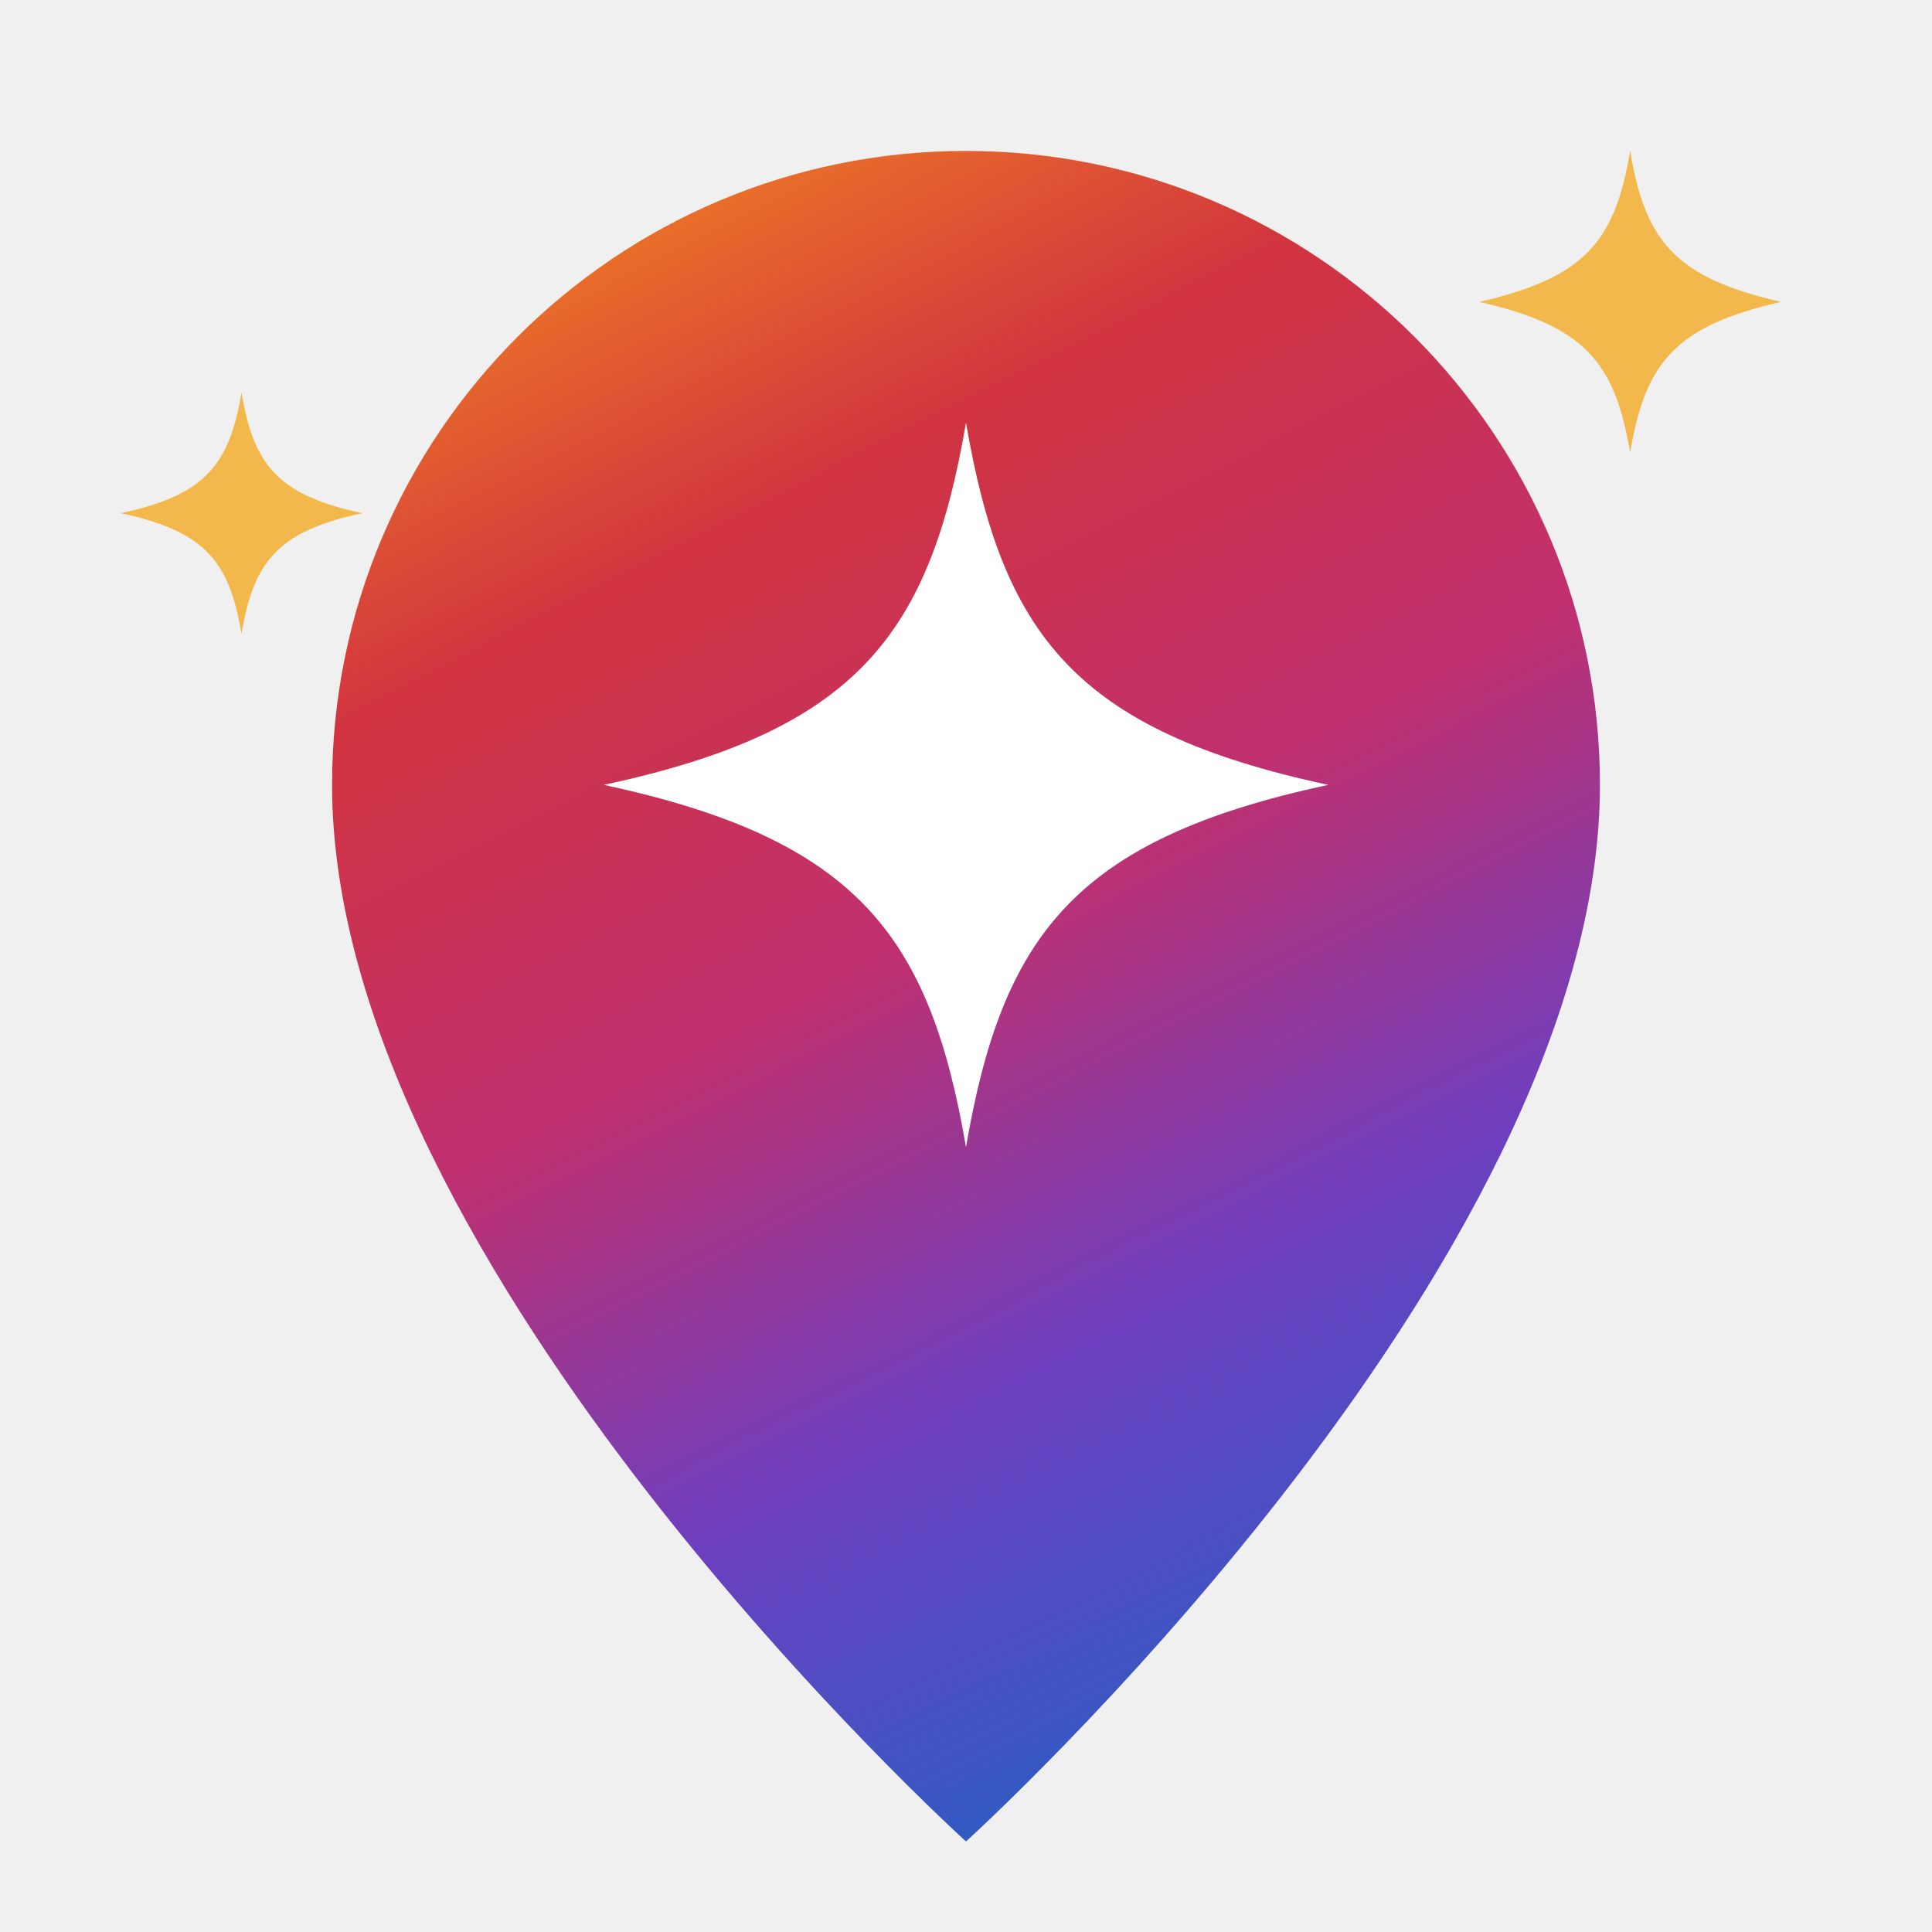
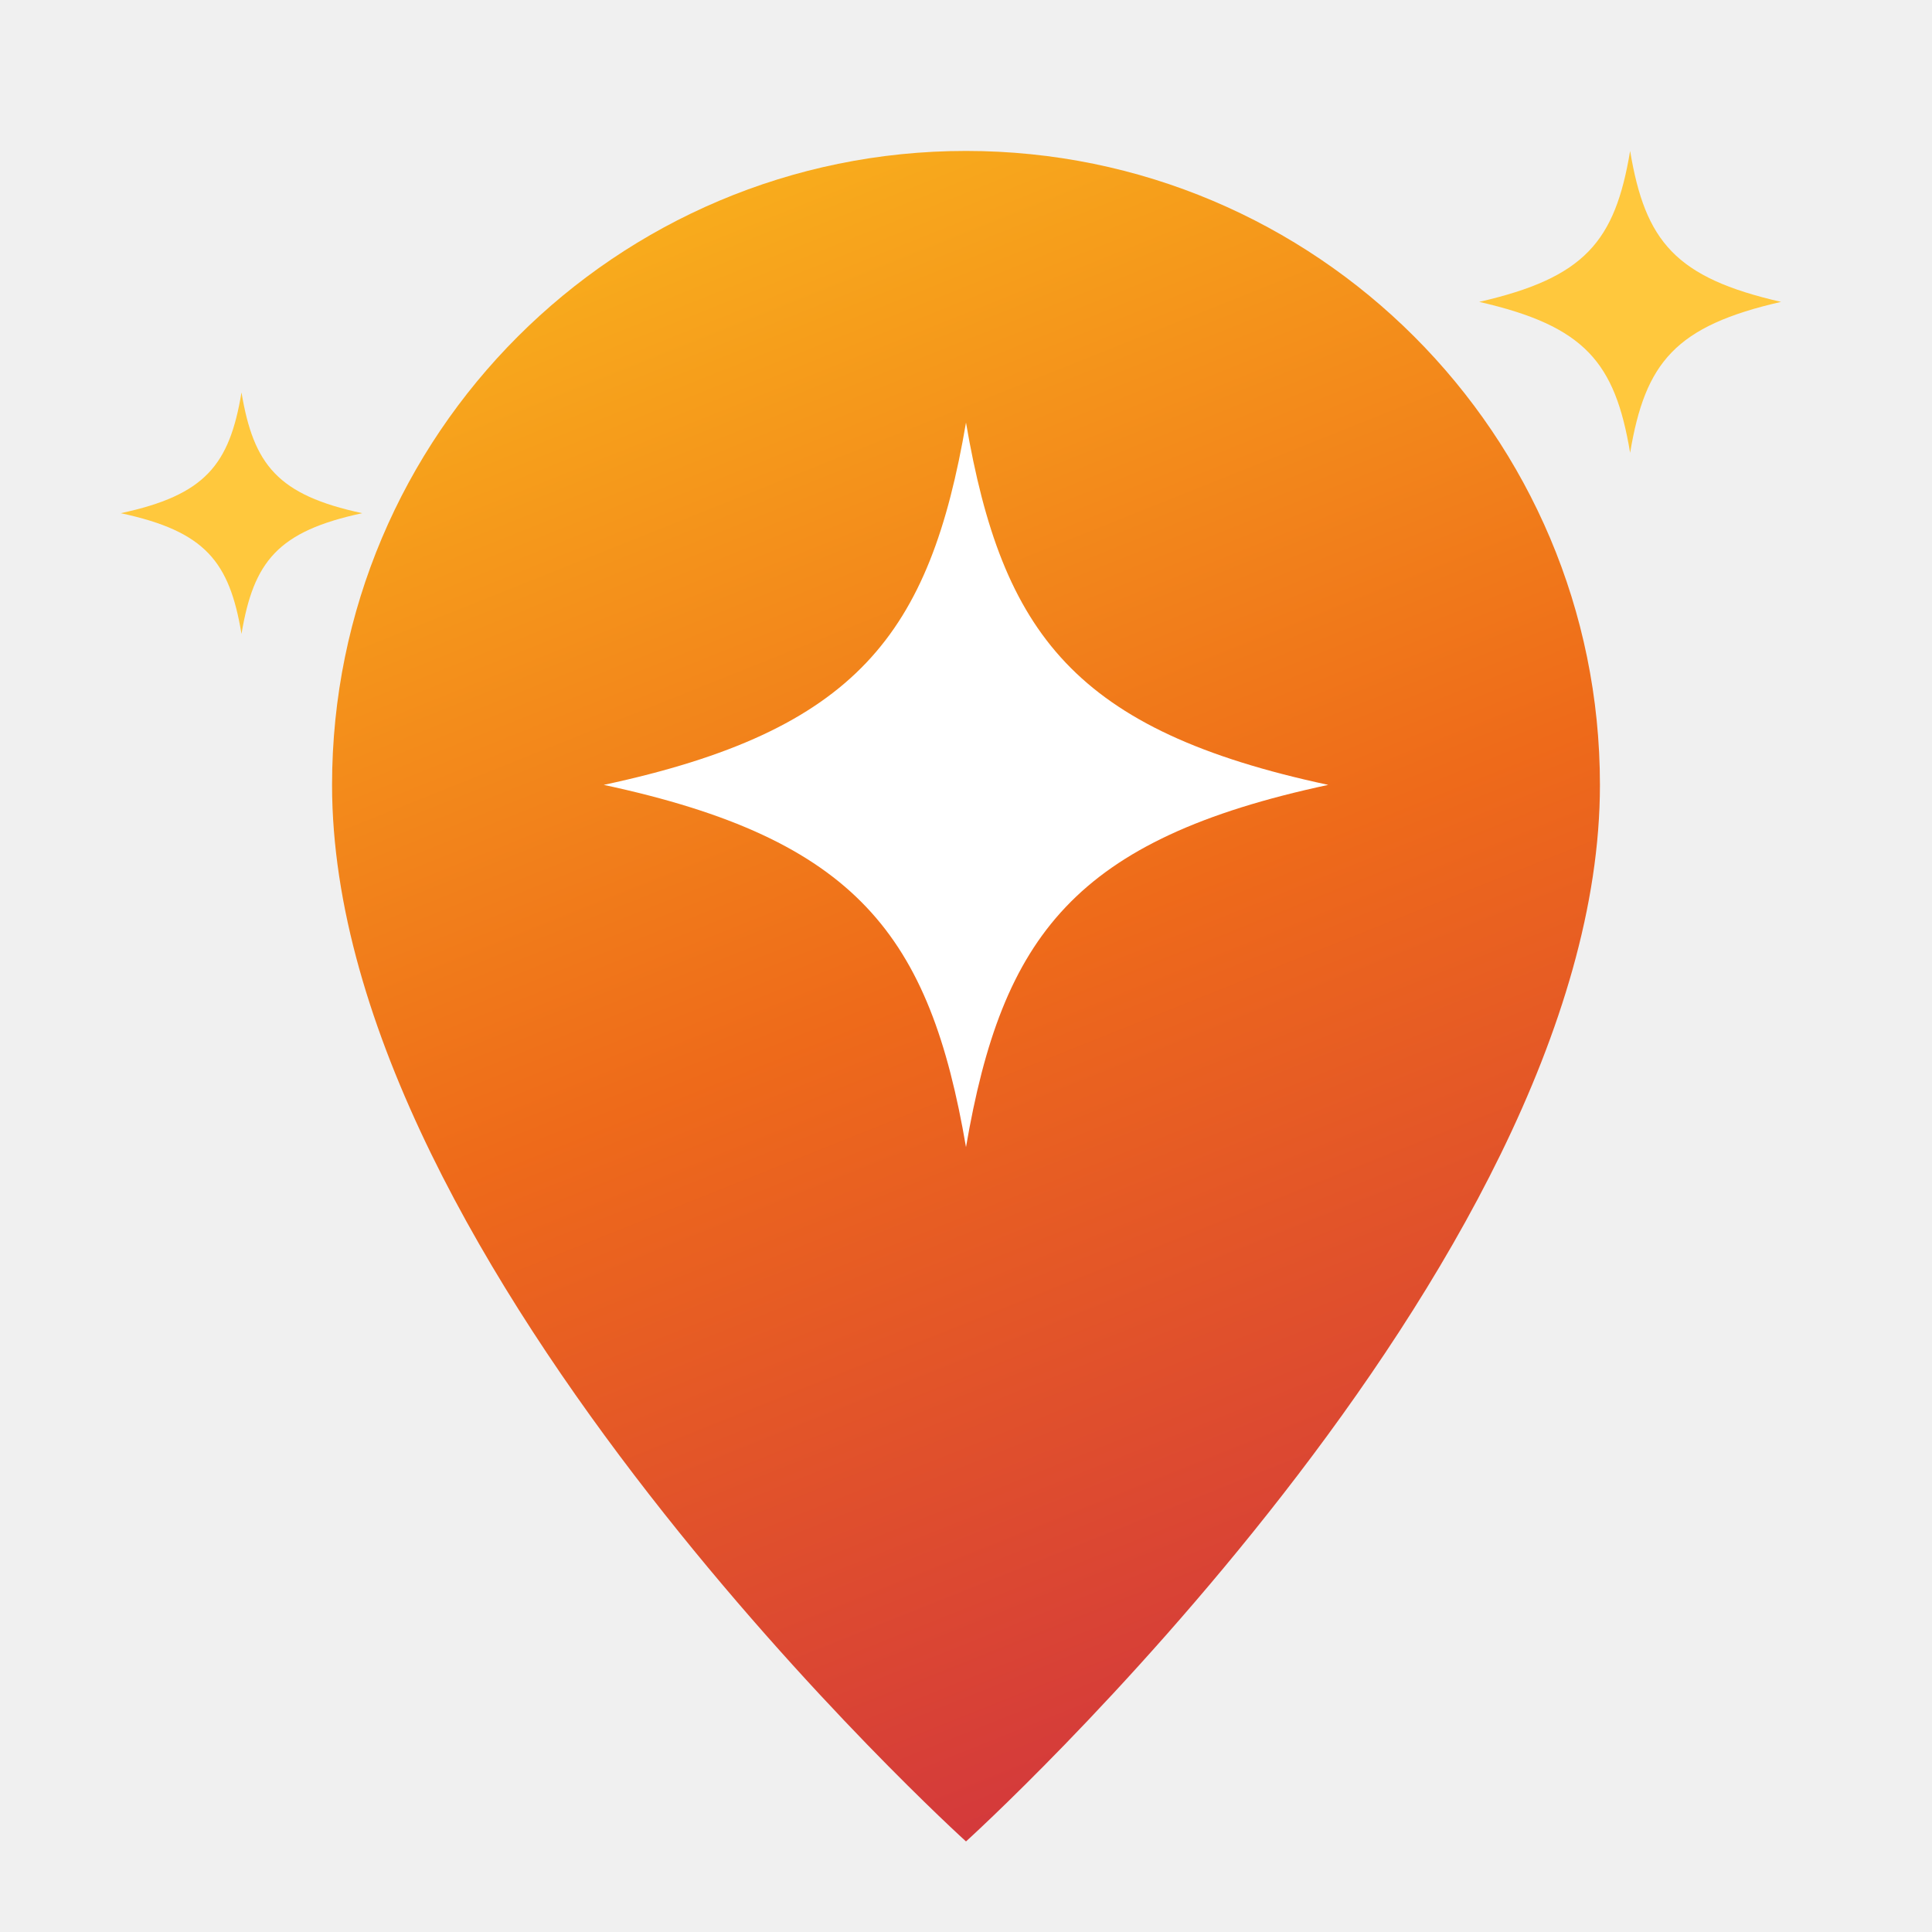
<svg xmlns="http://www.w3.org/2000/svg" viewBox="0 0 64 64" role="img" aria-label="SoCal Lights">
  <defs>
-     <linearGradient id="g" x1="14" y1="6" x2="42" y2="61" gradientUnits="userSpaceOnUse">
-       <stop offset="0" stop-color="#f58a1f" />
-       <stop offset=".24" stop-color="#d1343f" />
-       <stop offset=".48" stop-color="#c0306f" />
-       <stop offset=".72" stop-color="#6d3fc0" />
-       <stop offset="1" stop-color="#1e63c4" />
+     <linearGradient id="g" x1="18" y1="6" x2="40" y2="61" gradientUnits="userSpaceOnUse">
+       <stop offset="0" stop-color="#f9b21c" />
+       <stop offset=".5" stop-color="#ee6a1a" />
+       <stop offset="1" stop-color="#d1343f" />
    </linearGradient>
  </defs>
  <path d="M32 61C32 61 11 42 11 26a21 21 0 1 1 42 0c0 16-21 35-21 35z" fill="url(#g)" />
  <path d="M32 14c1.2 7 3.6 10.2 12 12-8.4 1.8-10.8 5-12 12-1.2-7-3.6-10.2-12-12 8.4-1.8 10.8-5 12-12z" fill="#fff" />
-   <path d="M54 5c.5 3 1.5 4.2 5 5-3.5.8-4.5 2-5 5-.5-3-1.5-4.2-5-5 3.5-.8 4.5-2 5-5z" fill="#f2b84b" />
-   <path d="M8 13c.4 2.4 1.2 3.4 4 4-2.8.6-3.6 1.6-4 4-.4-2.4-1.2-3.4-4-4 2.8-.6 3.6-1.6 4-4z" fill="#f2b84b" />
+   <path d="M54 5c.5 3 1.5 4.2 5 5-3.5.8-4.5 2-5 5-.5-3-1.5-4.2-5-5 3.5-.8 4.5-2 5-5z" fill="#ffc83d" />
+   <path d="M8 13c.4 2.4 1.2 3.4 4 4-2.8.6-3.6 1.6-4 4-.4-2.4-1.2-3.4-4-4 2.8-.6 3.6-1.6 4-4z" fill="#ffc83d" />
</svg>
